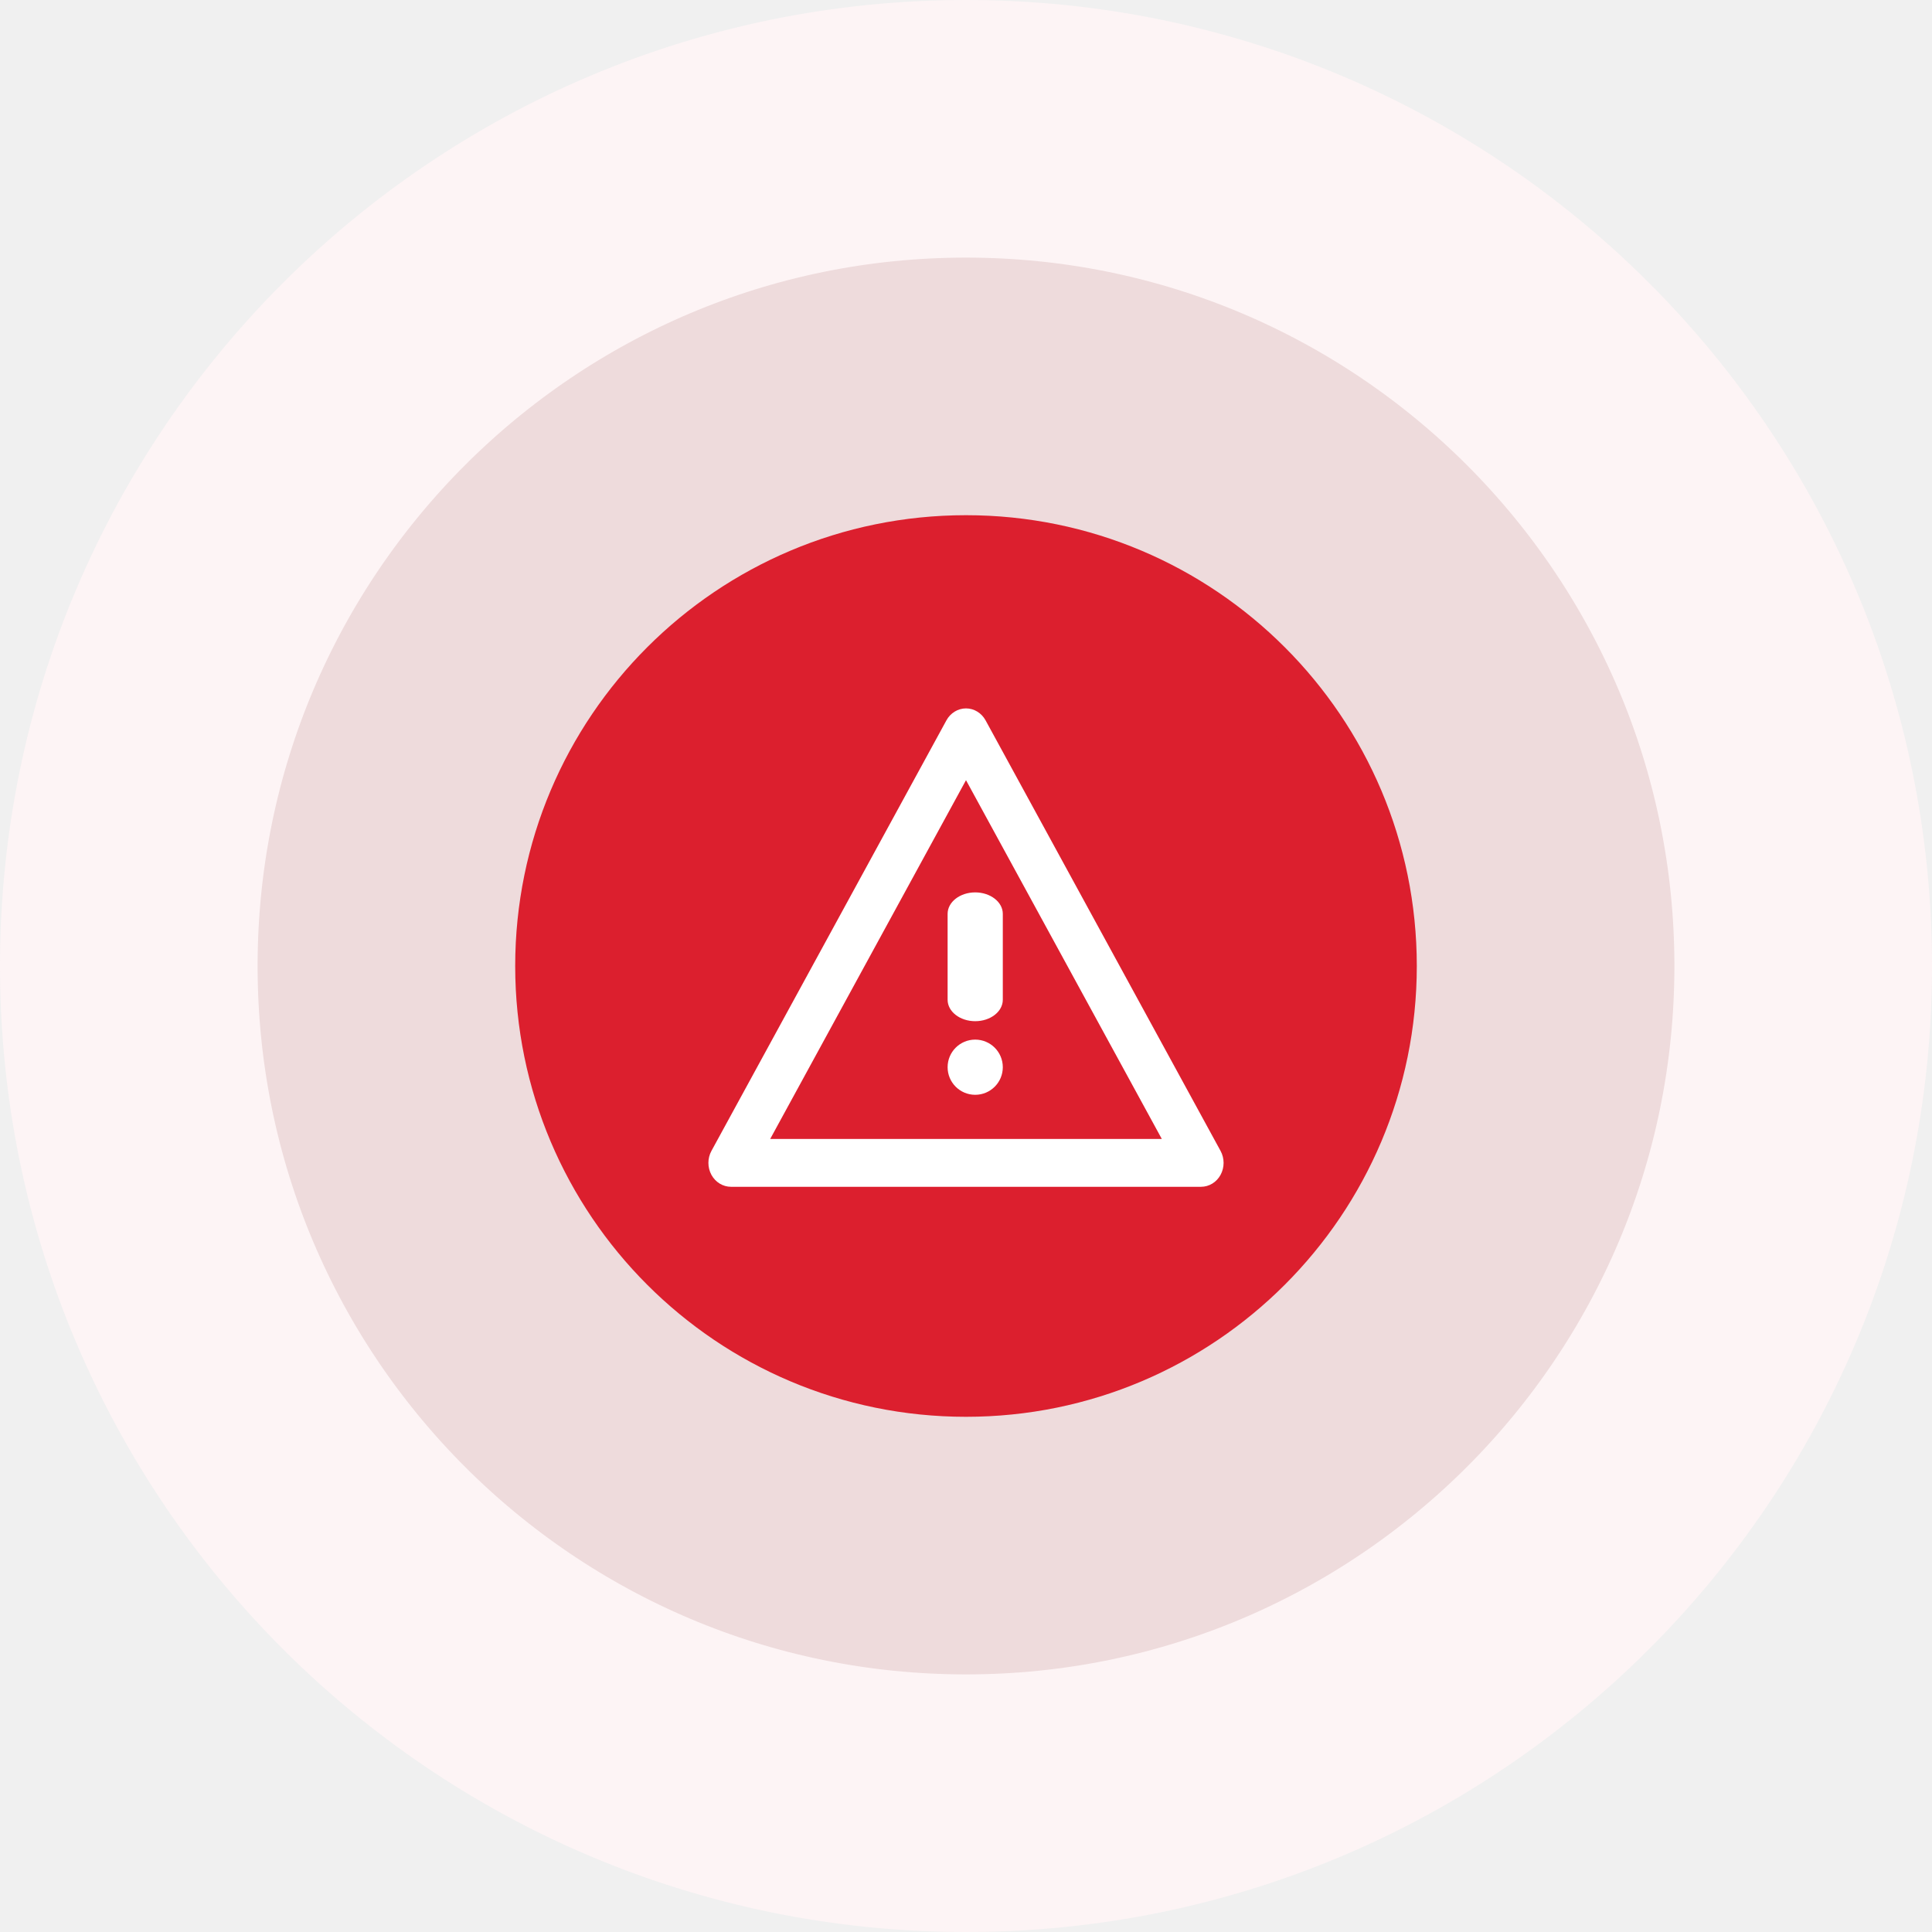
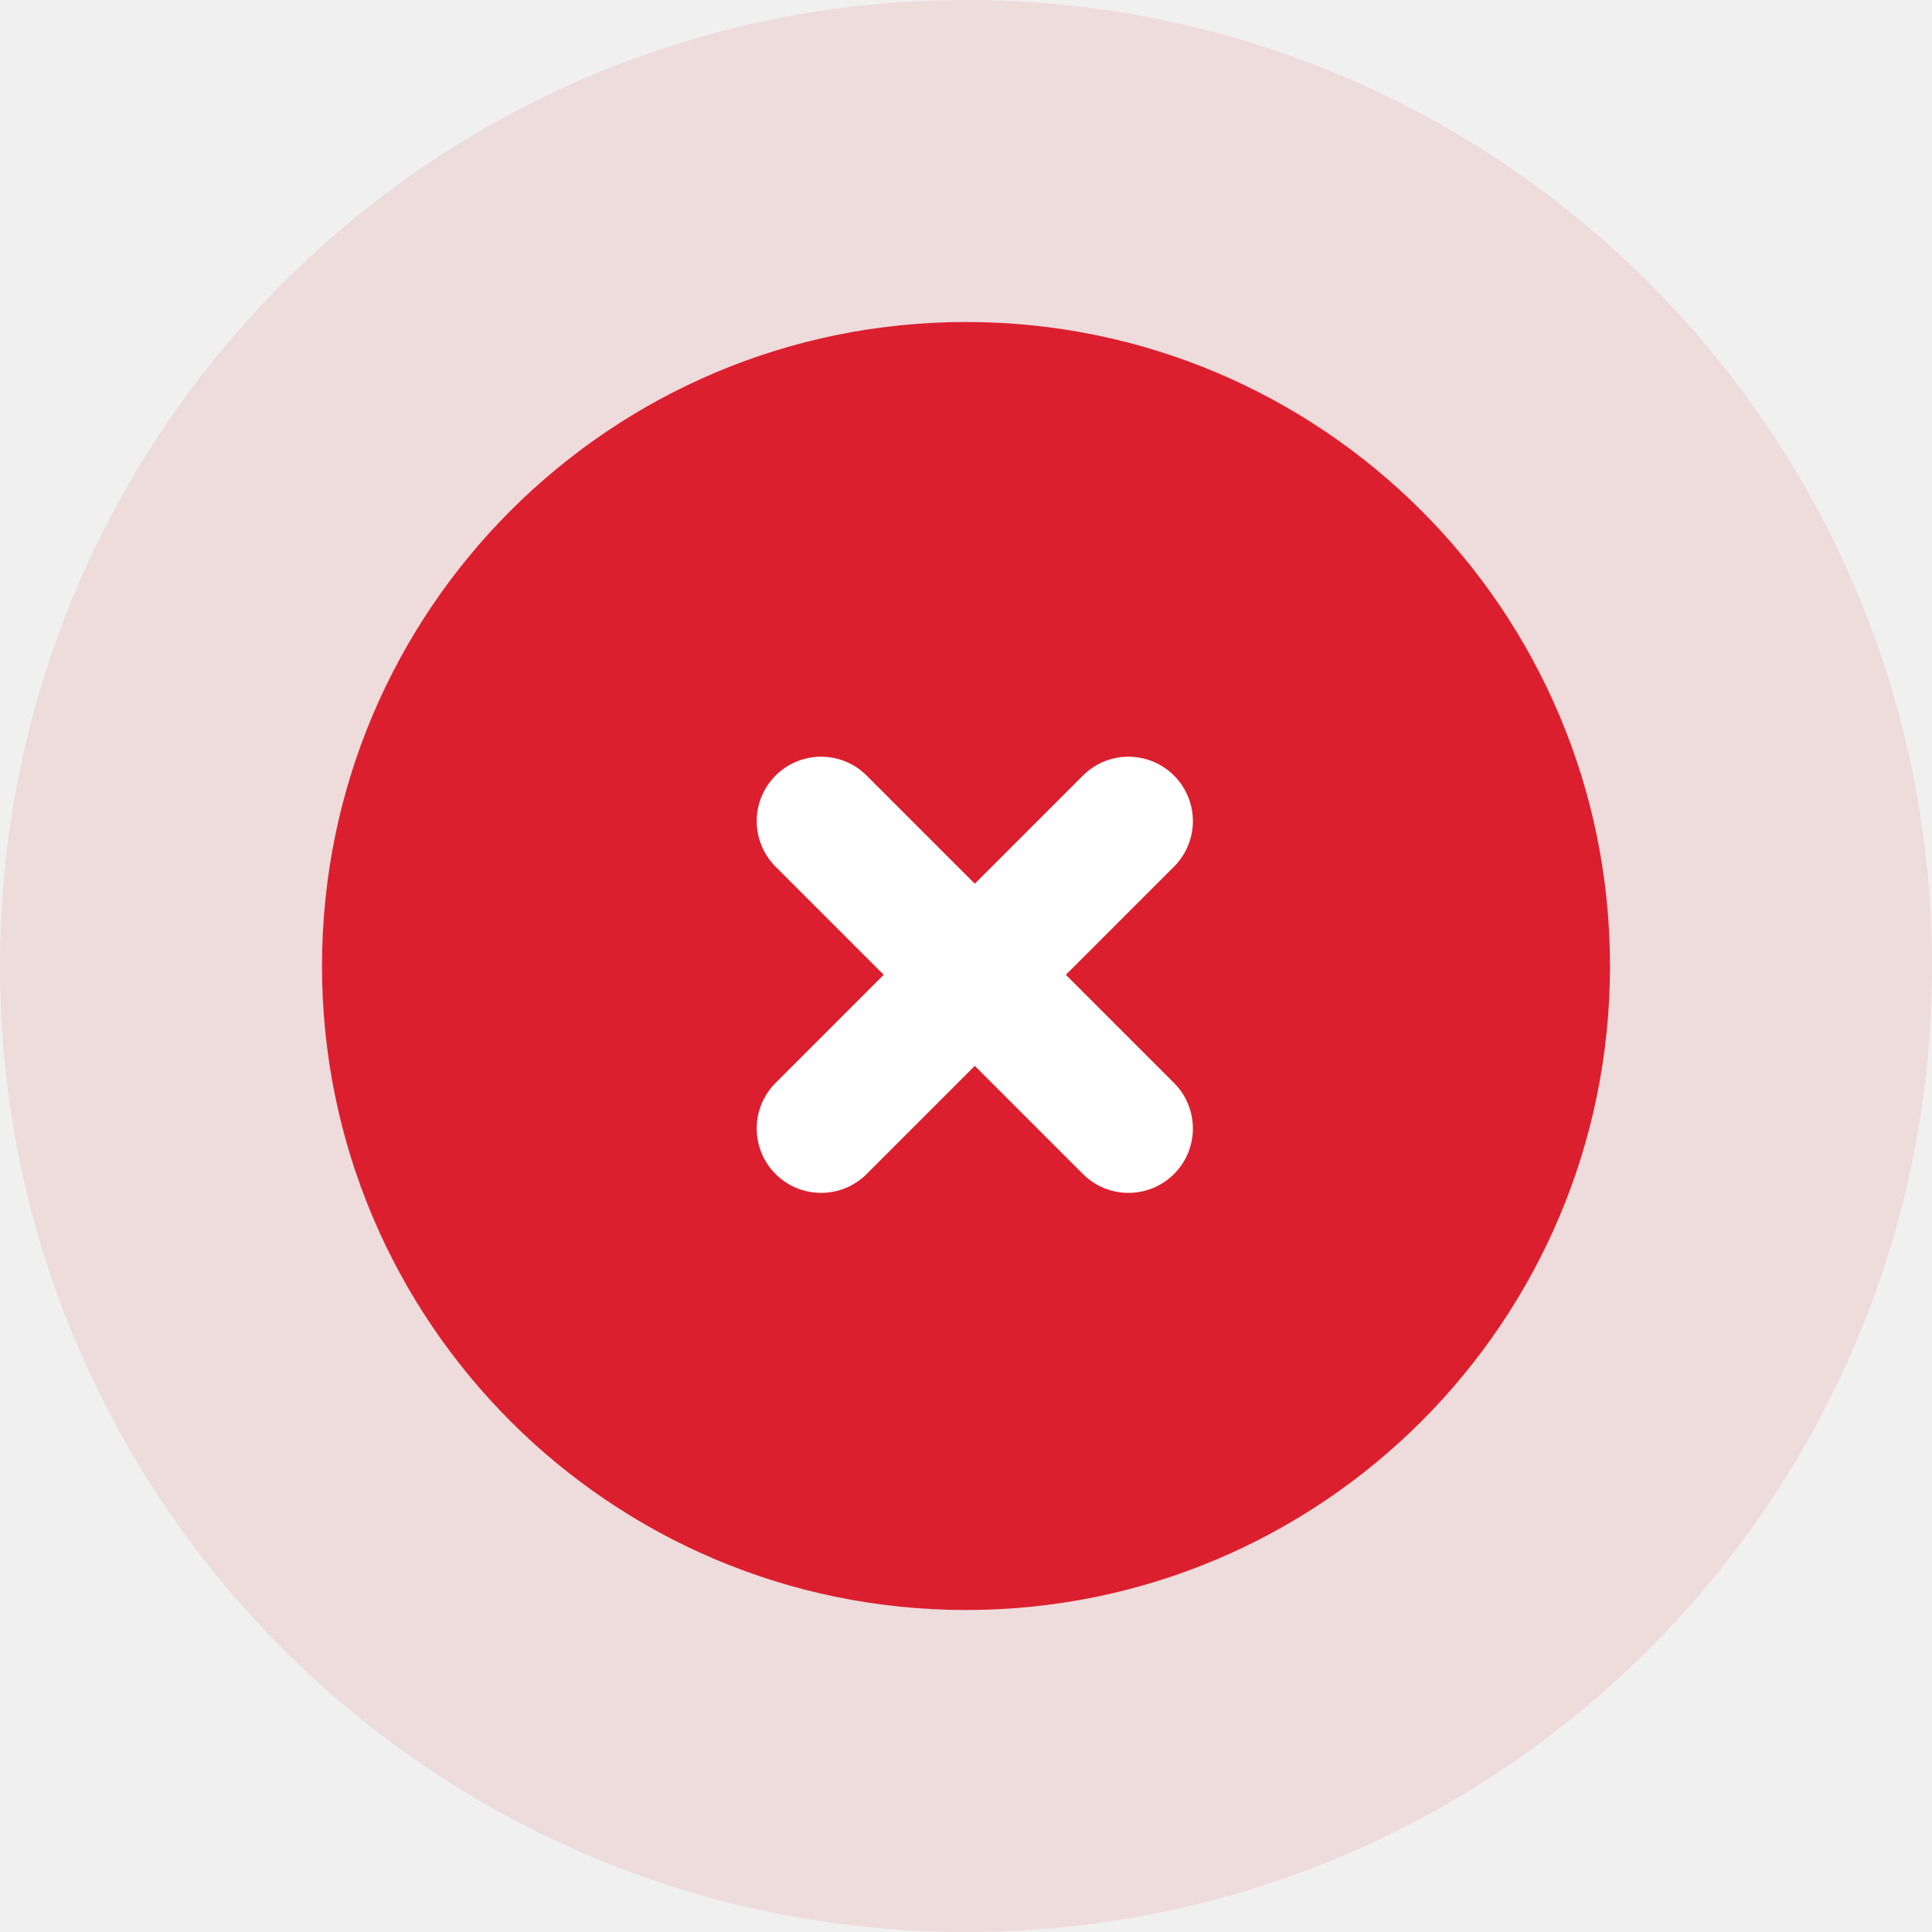
- <svg xmlns="http://www.w3.org/2000/svg" width="60" height="60" viewBox="0 0 60 60" fill="none">
-   <circle cx="30" cy="30" r="26" fill="#DC1F2E" fill-opacity="0.1" stroke="#FDF4F5" stroke-width="8" />
-   <path d="M30 43C37.18 43 43 37.18 43 30C43 22.82 37.18 17 30 17C22.82 17 17 22.82 17 30C17 37.18 22.82 43 30 43Z" fill="#DC1F2E" stroke="#DC1F2E" stroke-width="2" stroke-linecap="round" stroke-linejoin="round" />
-   <path fill-rule="evenodd" clip-rule="evenodd" d="M30 22C30.251 22 30.483 22.142 30.608 22.371L37.906 35.743C38.031 35.973 38.031 36.256 37.906 36.486C37.781 36.716 37.549 36.857 37.298 36.857H22.702C22.451 36.857 22.22 36.716 22.094 36.486C21.969 36.256 21.969 35.973 22.094 35.743L29.392 22.371C29.517 22.142 29.749 22 30 22ZM23.919 35.371H36.081L30 24.229L23.919 35.371Z" fill="white" />
-   <path d="M29.429 28.381C29.429 28.013 29.812 27.714 30.286 27.714C30.759 27.714 31.143 28.013 31.143 28.381V31.048C31.143 31.416 30.759 31.714 30.286 31.714C29.812 31.714 29.429 31.416 29.429 31.048V28.381Z" fill="white" />
-   <path d="M29.429 33.143C29.429 32.669 29.812 32.286 30.286 32.286C30.759 32.286 31.143 32.669 31.143 33.143C31.143 33.616 30.759 34 30.286 34C29.812 34 29.429 33.616 29.429 33.143Z" fill="white" />
+ <svg xmlns="http://www.w3.org/2000/svg" width="30" height="30" viewBox="0 0 30 30" fill="none">
+   <circle cx="15" cy="15" r="15" fill="#DC1F2E" fill-opacity="0.1" />
+   <path d="M15 25C20.523 25 25 20.523 25 15C25 9.477 20.523 5 15 5C9.477 5 5 9.477 5 15C5 20.523 9.477 25 15 25Z" fill="#DC1F2E" />
+   <path d="M15 21.75C18.728 21.75 21.75 18.728 21.75 15C21.75 11.272 18.728 8.25 15 8.25C11.272 8.25 8.25 11.272 8.25 15C8.25 18.728 11.272 21.75 15 21.75Z" fill="#DC1F2E" stroke="#DC1F2E" stroke-width="2" stroke-linecap="round" stroke-linejoin="round" />
+   <path d="M17.523 12.75L12.75 17.523" stroke="white" stroke-width="2" stroke-linecap="round" stroke-linejoin="round" />
+   <path d="M12.75 12.75L17.523 17.523" stroke="white" stroke-width="2" stroke-linecap="round" stroke-linejoin="round" />
</svg>
